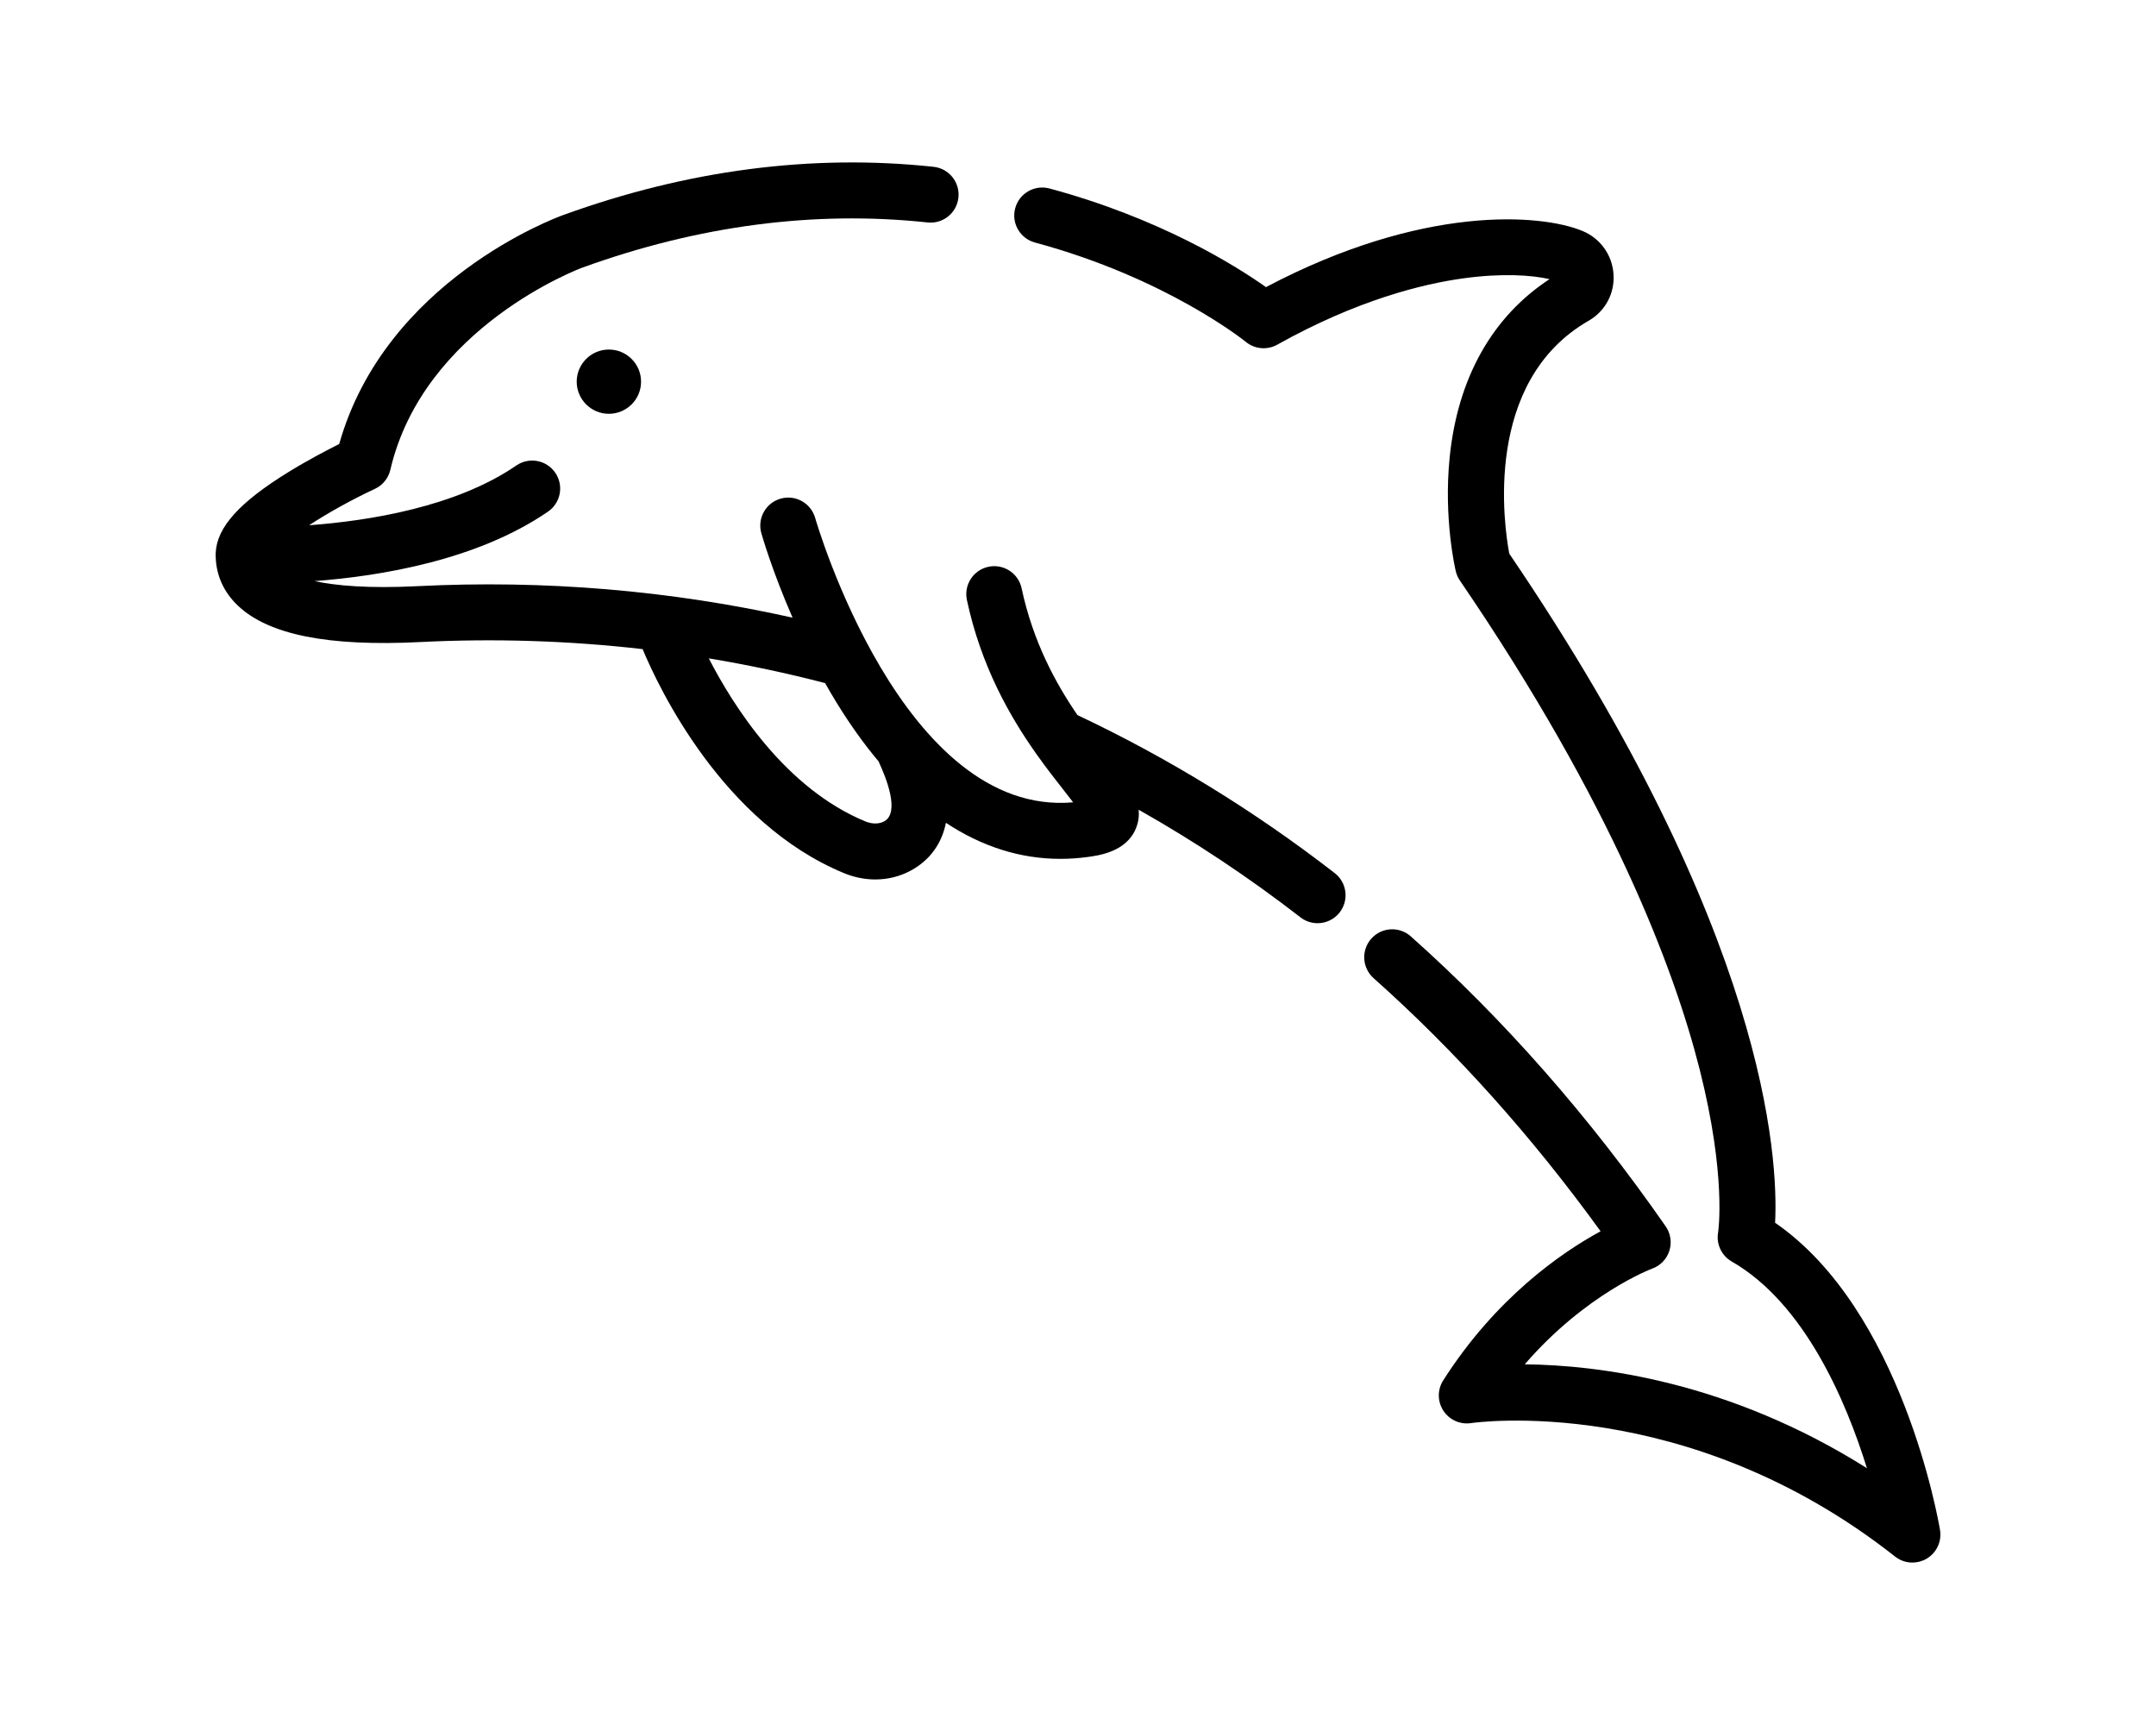
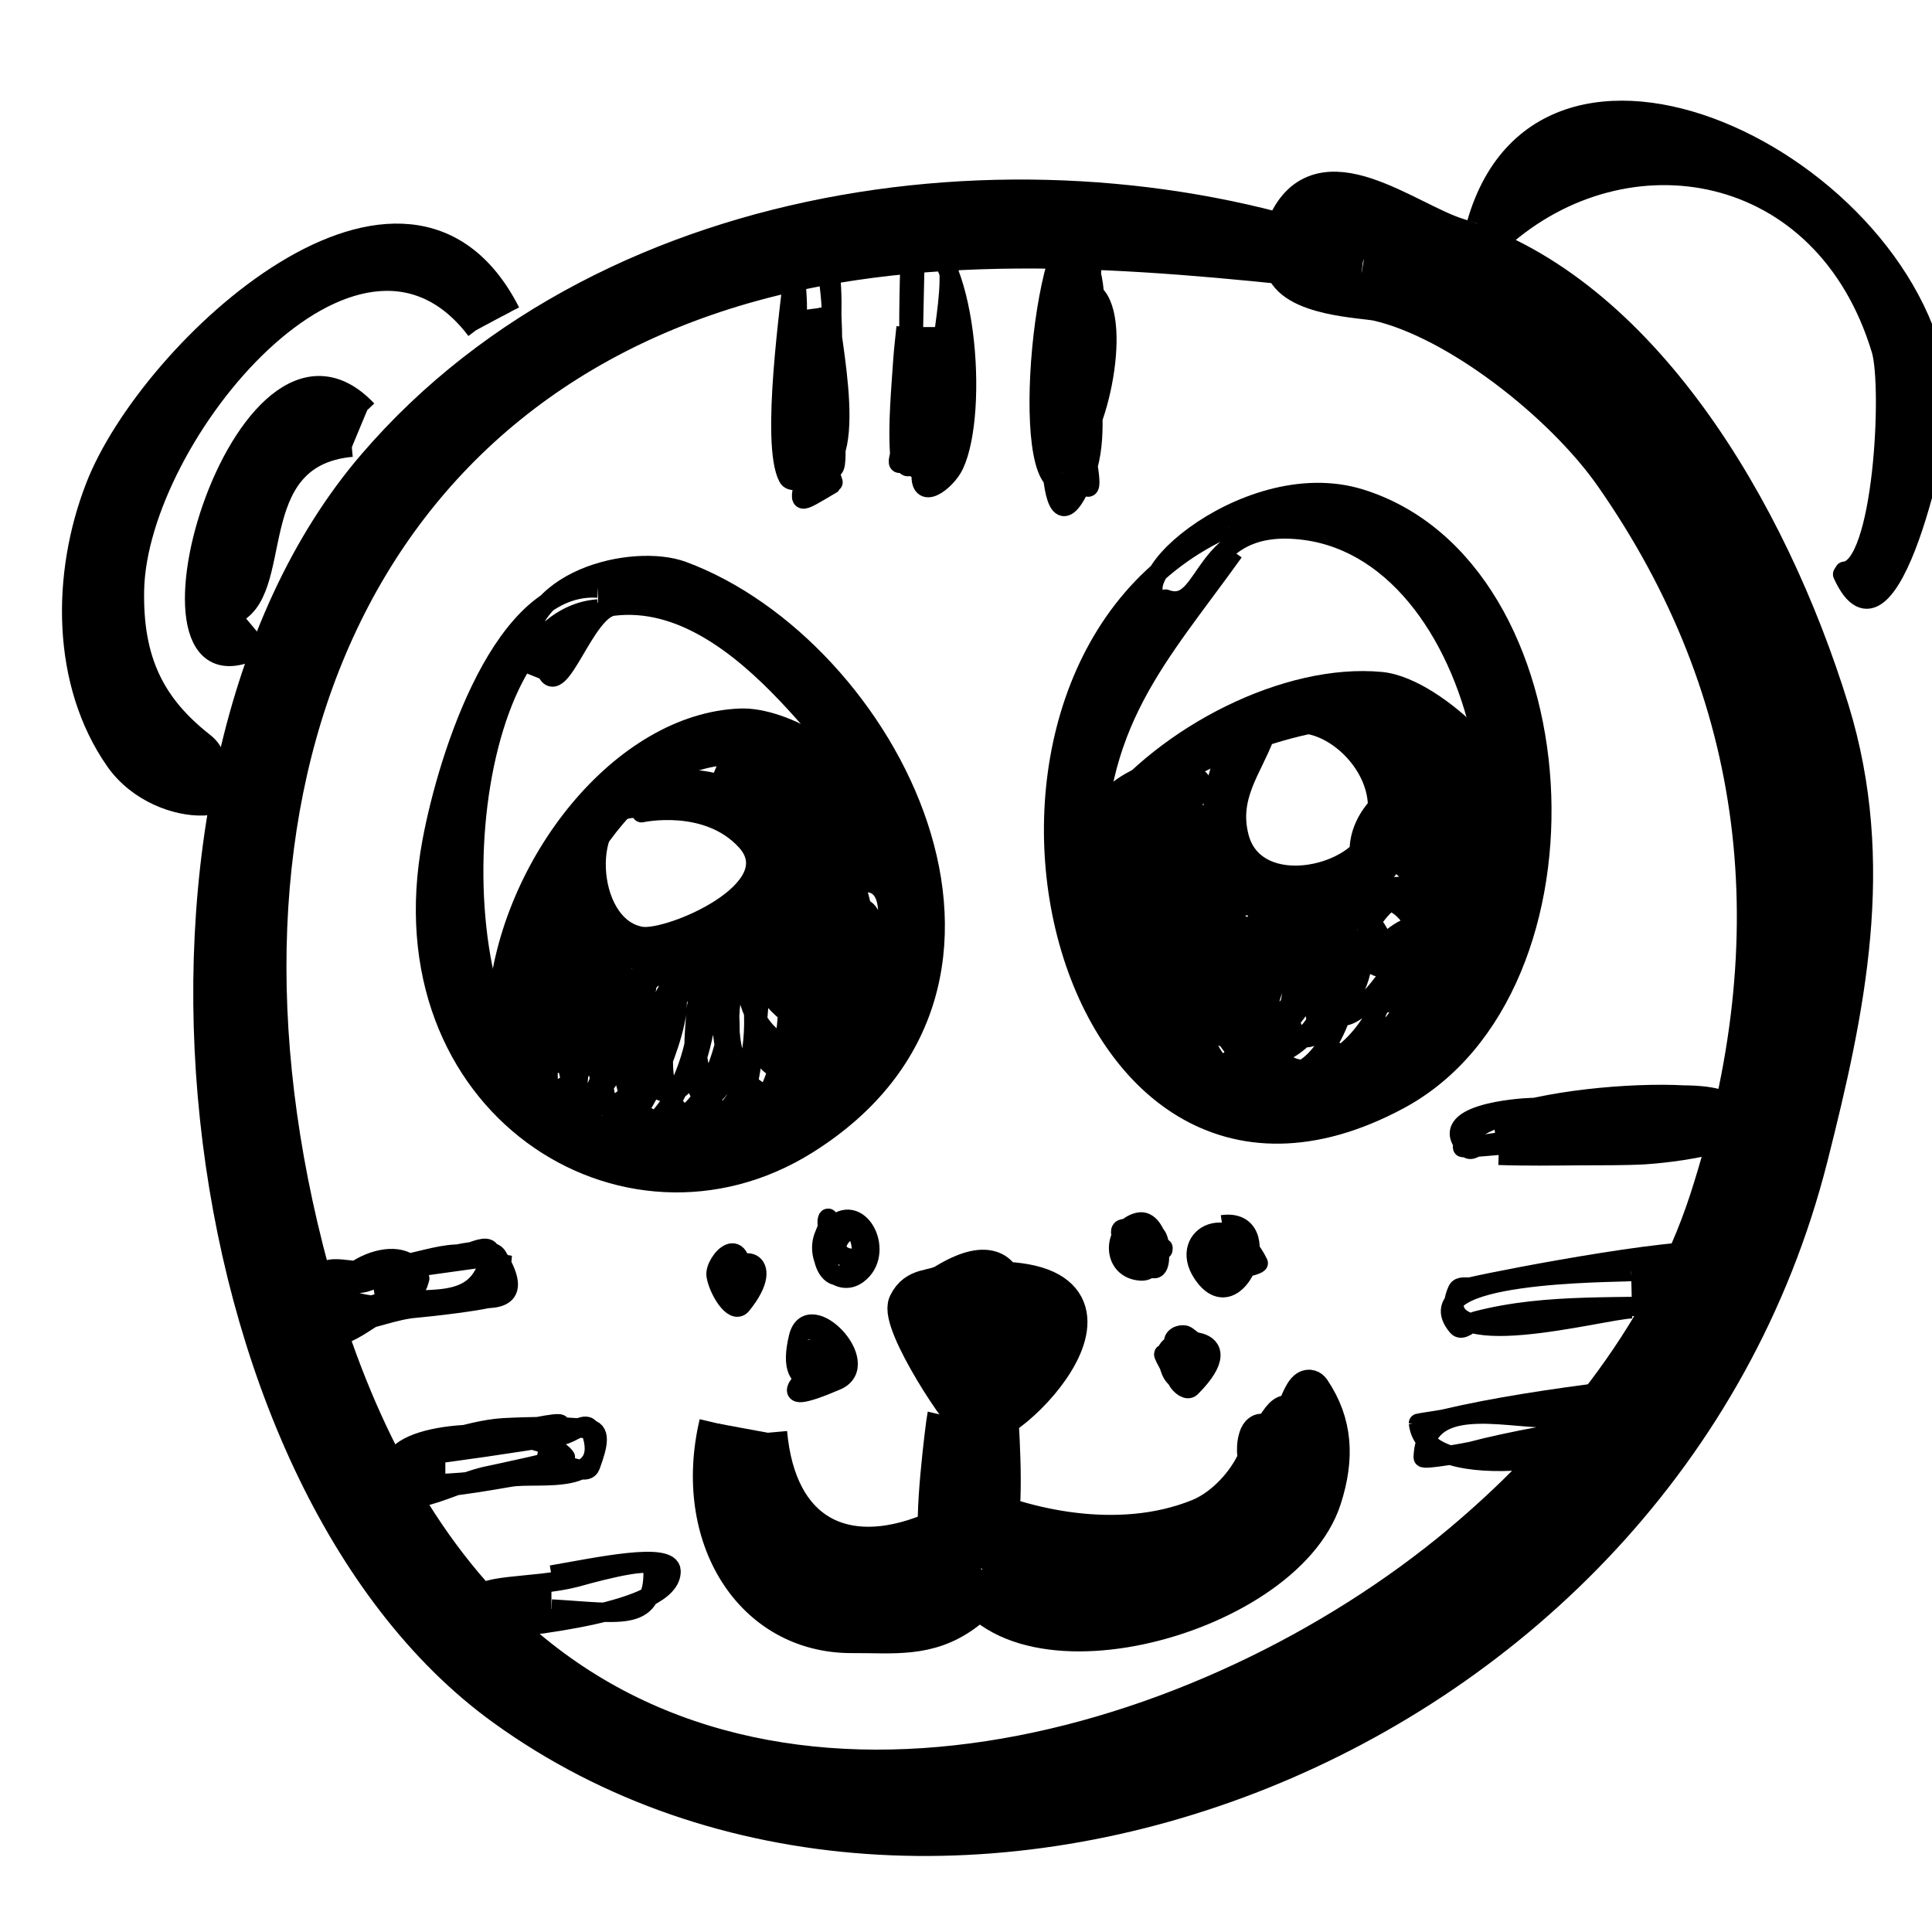
- <svg xmlns="http://www.w3.org/2000/svg" width="100" height="80" version="1.1" id="Layer_1" x="0px" y="0px" viewBox="0 0 512 512" style="enable-background:new 0 0 512 512;" xml:space="preserve">
-   <g>
-     <g>
-       <path d="M511.886,454.108c-0.462-2.751-11.341-65.281-48.955-91.179c0.987-19.289-2.507-86.168-78.91-198.602    c-1.552-8.263-7.87-51.099,23.574-69.134c4.917-2.82,7.744-8.096,7.375-13.766c-0.373-5.753-3.917-10.693-9.247-12.891    c-12.362-5.098-47.451-7.841-93.923,16.683c-9.113-6.443-31.441-20.435-64.262-29.274c-4.423-1.188-8.985,1.431-10.178,5.86    c-1.193,4.428,1.431,8.985,5.86,10.178c39.143,10.542,62.369,29.302,62.587,29.48c2.641,2.179,6.347,2.512,9.335,0.843    c23.763-13.284,43.232-18.05,55.382-19.711c11.339-1.547,20.112-0.964,25.446,0.255c-17.029,11.173-27.25,29.363-29.64,52.864    c-1.848,18.183,1.663,33.207,1.814,33.839c0.235,0.985,0.648,1.919,1.219,2.756c45.202,66.22,63.633,115.375,71.136,144.951    c8.091,31.892,5.534,48.404,5.516,48.513c-0.615,3.448,1.002,6.911,4.039,8.655c21.583,12.399,33.906,41.292,40.135,61.347    c-40.908-25.79-79.621-30.599-101.572-30.83c18.179-21.024,37.602-28.32,37.81-28.396c2.434-0.869,4.324-2.825,5.112-5.286    c0.788-2.461,0.385-5.15-1.09-7.272c-22.653-32.586-48.109-61.543-75.66-86.068c-3.427-3.048-8.675-2.745-11.725,0.682    c-3.049,3.426-2.745,8.674,0.681,11.725c24.301,21.63,46.936,46.872,67.381,75.128c-11.479,6.24-30.972,19.588-46.718,44.26    c-1.755,2.75-1.728,6.273,0.055,9.005c1.784,2.734,5.009,4.163,8.236,3.667c0.634-0.097,63.878-9.23,125.853,39.618    c1.499,1.18,3.316,1.782,5.142,1.782c1.457,0,2.92-0.383,4.231-1.159C510.881,460.877,512.453,457.493,511.886,454.108z" />
-     </g>
+ <svg xmlns="http://www.w3.org/2000/svg" xmlns:ns1="http://vectornator.io" style="fill-rule:evenodd;clip-rule:evenodd;stroke-linecap:round;stroke-linejoin:round;" xml:space="preserve" version="1.1" viewBox="0 0 100 100">
+   <defs />
+   <g id="Layer 1" ns1:layerName="Layer 1">
+     <path stroke="#000000" stroke-width="2" d="M70.476+14.148C60.718+13.068+50.172+11.955+40.492+14.208C18.186+19.399+9.259+40.828+16.053+65.862C17.982+72.971+21.261+79.742+26.235+84.399C40.058+97.338+62.529+90.848+75.612+79.908C80.835+75.539+86.089+69.391+88.449+62.096C92.855+48.479+91.381+35.837+83.515+24.583C80.903+20.848+75.415+16.545+71.306+15.617C70.585+15.455+66.855+15.378+66.452+13.69C66.348+13.254+66.758+12.862+66.908+12.447L66.587+11.674C68.306+7.703+72.802+11.47+75.442+12.286C84.811+15.182+91.517+26.368+94.719+36.767C97.158+44.688+95.544+52.255+93.621+59.858C85.846+90.608+48.232+104.317+26.124+88.357C9.488+76.348+5.572+40.373+19.449+24.184C31.894+9.666+54.585+7.359+70.596+13.427" fill="#000000" stroke-linecap="butt" opacity="1" stroke-linejoin="round" />
+     <path stroke="#000000" stroke-width="2" d="M50.413+66.326C60.502+65.684+52.058+74.438+50.448+73.783C49.822+73.529+46.521+68.432+46.975+67.493C47.435+66.544+48.265+66.81+48.936+66.401C53.276+63.755+52.049+69.418+50.973+67.841L51.432+66.188C51.58+66.068+51.76+68.135+51.66+68.109C50.806+67.891+50.248+68.388+49.42+68.726C49.083+68.864+48.133+69.299+48.374+68.984C48.836+68.379+49.27+67.742+48.558+67.123C48.093+66.719+49.341+68.132+49.73+68.639C50.193+69.243+50.764+69.81+51.175+70.468C51.388+70.81+50.105+71.59+50.402+71.353C52.896+69.369+51.993+67.457+54.207+68.338C54.855+68.596+52.84+68.427+52.17+68.584C51.674+68.701+51.181+68.834+50.686+68.958" fill="#000000" stroke-linecap="butt" opacity="1" stroke-linejoin="round" />
+     <path stroke="#000000" stroke-width="2" d="M51.713+73.295C51.757+74.219+52.085+78.831+51.433+79.654L48.621+79.654C48.234+79.165+48.918+73.62+48.994+73.295" fill="#000000" stroke-linecap="butt" opacity="1" stroke-linejoin="round" />
+     <path stroke="#000000" stroke-width="2" d="M39.743+74.159C40.221+79.462+43.722+81.1+48.075+79.354C48.579+79.152+50.069+77.732+50.163+77.776C52.902+79.044+57.851+80.286+62.082+78.569C63.218+78.108+64.329+77.015+64.95+75.783C65+75.683+65.466+74.103+65.282+74.176C64.986+74.294+64.948+75.575+65.152+75.291C65.637+74.615+66.579+72.554+66.748+73.423L66.748+73.952C66.597+74.728+67.446+71.351+67.865+71.97C69.021+73.679+69.112+75.467+68.442+77.548C66.416+83.843+51.545+87.701+49.578+80.851C48.527+77.19+52.423+82.117+52.609+80.331C52.669+79.76+52.064+81.282+51.738+81.702C51.221+82.367+50.551+82.975+49.908+83.449C48.029+84.835+46.201+84.549+44.124+84.564C38.969+84.601+35.803+79.544+37.189+73.687" fill="#000000" stroke-linecap="butt" opacity="1" stroke-linejoin="round" />
+     <path stroke="#000000" stroke-width="1" d="M30.955+31.518C23.677+32.035+22.137+52.312+28.593+56.925C36.029+62.24+46.34+55.841+46.177+45.244C46.128+42.026+42.624+37.942+40.783+35.992C38.284+33.346+35.191+30.953+31.738+31.374C30.264+31.554+28.953+36.305+28.274+34.721L27.234+34.305C26.86+29.936+32.815+28.622+35.332+29.553C45.952+33.48+55.097+50.913+41.775+59.241C32.333+65.144+19.796+57.227+22.362+43.55C23.205+39.055+26.061+30.095+30.955+30.442" fill="#000000" stroke-linecap="butt" opacity="1" stroke-linejoin="round" />
+     <path stroke="#000000" stroke-width="1" d="M63.862+28.561C59.957+34.013+56.474+37.456+56.711+45.432C56.989+54.802+66.931+58.392+72.762+53.756C80.751+47.404+77.268+28.747+67.553+27.453C61.992+26.712+62.639+31.866+60.328+31.008L60.758+31.267C56.846+30.979+64.316+23.927+70.397+25.81C81.953+29.388+83.146+51.161+72.417+56.922C54.556+66.513+47.344+34.442+63.624+27.277" fill="#000000" stroke-linecap="butt" opacity="1" stroke-linejoin="round" />
+     <path stroke="#000000" stroke-width="1" d="M25.759+51.959C26.362+44.722+32.172+37.394+38.334+37.172C40.57+37.091+44.389+39.275+45.358+41.93C45.532+42.407+46.864+47.034+45.4+45.066L45.771+44.843C44.703+44.295+41.728+39.215+38.598+39.077C32.175+38.793+29.053+46.114+26.876+52.081" fill="#000000" stroke-linecap="butt" opacity="1" stroke-linejoin="round" />
+     <path stroke="#000000" stroke-width="1" d="M32.877+41.837C30.059+41.762+30.211+47.962+33.187+48.465C34.622+48.708+40.927+46.043+38.608+43.518C36.588+41.32+33.203+42.068+33.203+42.068C31.551+39.214+42.864+39.362+39.837+46.461C35.968+55.53+24.634+45.92+32.307+40.731" fill="#000000" stroke-linecap="butt" opacity="1" stroke-linejoin="round" />
+     <path stroke="#000000" stroke-width="1" d="M57.075+42.249C60.334+38.004+66.621+34.818+71.484+35.278C74.601+35.572+79.204+40.928+76.644+39.877L76.708+39.826C76.44+40.656+72.859+37.37+71.548+37.203C67.87+36.733+60.185+39.4+57.74+42.949" fill="#000000" stroke-linecap="butt" opacity="1" stroke-linejoin="round" />
+     <path stroke="#000000" stroke-width="1" d="M65.458+38.108C64.825+39.821+63.587+41.216+64.141+43.33C64.924+46.315+69.537+45.515+70.776+43.559C72.592+40.692+69.344+37.107+66.874+37.475L66.752+36.889C70.997+33.641+76.797+42.248+69.884+46.746C63.859+50.666+59.962+41.284+65.294+36.728" fill="#000000" stroke-linecap="butt" opacity="1" stroke-linejoin="round" />
+     <path stroke="#000000" stroke-width="1" d="M28.714+48.489C28.324+49.31+26.543+52.368+27.068+53.581C27.329+54.181+27.341+52.25+27.612+51.657C27.844+51.149+28.514+49.595+28.687+49.048C28.834+48.585+28.61+47.185+28.862+47.578C30.007+49.365+29.045+50.18+28.326+52.156C28.126+52.706+27.908+54.408+27.771+53.83C27.274+51.732+27.944+51.225+28.649+48.993C28.757+48.65+28.631+47.622+28.82+47.911C29.922+49.593+26.927+55.313+27.708+55.869C28.532+56.455+27.809+53.53+28.157+52.458C28.168+52.424+29.825+47.641+29.297+47.385C28.645+47.069+29.443+49.11+29.235+49.916C28.98+50.902+27.973+54.098+28.768+55.004C29.229+55.529+31.965+50.243+30.914+48.995C30.814+48.878+30.888+50.526+30.78+50.931C30.339+52.595+30.047+54.272+29.918+56.012C29.894+56.349+29.871+57.346+29.964+57.026C30.247+56.055+29.323+56.579+29.866+54.92C30.627+52.602+30.241+54.232+30.97+51.524C32.332+46.464+30.215+54.851+31.192+56.175C31.423+56.488+34.321+50.537+33.273+50.321C33.187+50.303+33.609+52.302+33.399+53.071C33.176+53.891+32.118+56.575+32.963+57.413C33.274+57.721+35.973+51.707+34.727+51.185C34.253+50.987+32.902+55.982+34.26+56.494C35.771+57.064+36.407+53.808+36.555+52.589C36.619+52.069+36.657+50.689+36.328+51.036C35.977+51.407+35.635+56.267+36.28+56.601C38.4+57.697+37.866+49.695+37.181+50.711C37.079+50.861+37.572+57.032+38.538+56.837C38.664+56.812+39.713+50.776+39.122+50.314C39.031+50.243+38.7+56.242+40.827+55.138C42.17+54.44+40.89+49.427+39.628+50.671C39.156+51.137+41.67+53.774+41.856+52.225C41.991+51.104+40.631+47.981+40.728+49.108C40.794+49.874+42.976+50.539+42.979+49.391C42.983+47.73+40.922+48.087+40.541+49.306C40.525+49.355+40.663+49.383+40.671+49.331C40.845+48.153+43.376+47.409+42.628+46.619C42.082+46.042+42.099+48.752+41.372+48.761C40.495+48.773+39.841+44.979+40.31+45.869C41.93+48.94+39.008+47.867+39.609+50.214C39.781+50.884+38.955+48.782+39.228+48.162C39.763+46.952+41.271+43.439+42.833+44.066C45.327+45.069+45.585+52.609+42.449+51.92C39.257+51.218+42.016+46.666+43.712+45.945C48.114+44.071+44.971+52.609+43.24+53.971C42.239+54.759+41.286+54.94+41.42+52.487C41.471+51.551+44.398+51.38+43.675+51.734C41.105+52.993+44.81+47.472+44.529+46.745C44.303+46.157+39.673+42.712+39.878+42.489C42.636+39.491+43.658+45.618+42.941+45.937C42.542+46.114+42.055+46.104+41.666+45.897C37.623+43.738+43.823+39.896+41.176+43.031C41.159+43.052+39.96+41.97+39.904+41.926C38.375+40.745+38.523+40.708+37.872+41.08C37.271+41.423+36.359+39.859+37.07+41.009L37.903+39.008C38.575+39.781+36.448+39.568+38.332+38.694C39.024+38.373+42.426+40.532+42.418+41.539C42.379+46.134+41.828+40.574+42.194+43.59C42.229+43.881+41.504+45.152+41.794+45.285C42.063+45.409+41.142+43.782+41.033+43.652C40.322+42.807+42.327+42.403+41.57+41.561C41.538+41.525+41.426+41.517+41.437+41.569C41.651+42.616+43.682+43.155+44.235+43.559C48.154+46.42+44.98+50.684+42.923+53.09C42.587+53.484+42.074+52.611+41.655+52.355C41.625+52.336+41.544+52.43+41.578+52.434C42.83+52.598+46.118+49.157+44.981+47.296C44.058+45.783+41.351+50.501+42.276+50.771C43.587+51.153+43.367+45.219+42.811+45.544C41.03+46.584+40.497+51.717+38.22+49.591C37.871+49.265+40.908+45.292+41.013+45.272C41.694+45.138+42.199+47.616+41.512+47.685C40.69+47.769+40.216+47.049+40.361+48.173C40.447+48.846+40.452+46.72+40.827+46.21C41.123+45.807+41.743+45.497+42.191+45.56C46.141+46.124+40.892+52.522+39.658+48.114C39.261+46.698+46.673+46.693+43.489+50.881C42.007+52.83+38.758+49.534+40.619+47.85C42.58+46.077+44.152+52.303+41.999+53.855C39.88+55.383+37.181+50.564+39.642+49.16C42.002+47.813+44.138+55.648+41.178+56.567C36.397+58.05+37.272+47.955+39.935+49.525C41.927+50.699+40.038+59.412+37.61+57.879C35.763+56.714+35.226+50.672+37.392+49.691C39.83+48.587+39.722+59.226+35.714+57.84C33.12+56.942+34.532+49.901+37.062+50.233C38.902+50.473+37.033+59.157+33.822+57.959C30.809+56.835+32.604+49.31+35.218+50.319C37.685+51.272+34.689+59.836+32.331+58.305C29.905+56.73+31.782+49.761+34.417+49.987C34.833+50.023+34.557+51.264+34.548+51.319C34.246+53.284+32.986+58.415+30.436+57.013C28.108+55.734+29.884+49.649+31.915+49.148C32.191+49.08+31.941+57.963+29.089+57.716C27.467+57.576+28.686+47.959+31.692+48.632C33.405+49.016+30.606+56.347+28.683+56.407C25.624+56.502+27.401+47.187+29.518+46.721C31.344+46.319+29.745+56.71+26.734+56.205C25.904+56.066+26.856+47.619+29.954+48.435C30.697+48.631+29.235+50.054+28.977+50.914C28.724+51.764+28.36+54.317+27.169+54.286C26.002+54.256+27.485+47.103+30.043+47.983C30.867+48.267+25.717+56.828+26.064+52.908C26.177+51.637+26.613+50.232+27.232+49.21C27.527+48.722+27.898+48.308+28.231+47.857" fill="#000000" stroke-linecap="butt" opacity="1" stroke-linejoin="round" />
+     <path stroke="#000000" stroke-width="1" d="M59.894+41.205C65.643+37.517+58.778+46.159+57.219+43.752C55.418+40.972+61.072+39.01+61.254+40.174C61.472+41.567+57.99+45.983+57.139+44.689C56.12+43.14+58.021+40.518+59.455+41.062C64.09+42.819+57.074+48.278+56.767+47.71C55.257+44.913+60.51+40.64+61.565+42.343C63.309+45.156+58.013+49.559+57.656+48.094C57.367+46.912+60.057+41.136+61.396+42.143C64.283+44.313+58.679+50.663+58.091+49.88C56.648+47.958+59.124+42.459+61.394+42.639C64.395+42.877+59.366+53.521+57.93+51.564C55.596+48.383+60.825+42.553+61.456+43.391C62.675+45.012+61.033+51.25+59.173+49.263C57.005+46.947+59.663+39.512+62.021+42.127C64.062+44.389+61.906+53.439+58.975+51.603C56.006+49.743+60.924+43.633+62.759+45.684C64.948+48.13+61.298+56.095+59.322+53.661C57.18+51.023+62.114+44.942+63.482+46.562C65.422+48.859+62.443+55.963+60.992+54.1C58.806+51.294+62.779+44.224+64.903+46.995C66.88+49.575+63.611+57.773+61.589+55C59.537+52.186+63.71+44.754+66.109+47.281C68.225+49.51+66.022+57.329+63.444+55.351C60.433+53.042+63.961+47.072+66.736+47.12C71.077+47.195+68.857+54.727+65.273+54.691C61.025+54.65+64.431+46.96+67.557+46.882C72.156+46.768+69.127+57.444+65.599+55.343C61.577+52.947+67.335+44.095+70.639+47.357C74.535+51.204+67.767+57.999+65.896+54.277C64.139+50.783+70.116+44.662+72.643+47.076C75.636+49.935+70.404+56.432+68.713+54.049C67.705+52.628+68.01+51.474+68.648+50.047C72.844+40.663+76.718+49.805+72.626+51.626C68.046+53.664+68.728+45.994+71.993+44.179C76.481+41.684+72.662+49.442+70.615+45.161C69.802+43.463+71.038+41.567+72.366+40.966C73.056+40.654+73.724+42.344+74.403+41.999C75.146+41.623+72.31+41.774+72.195+40.816C71.958+38.848+73.608+37.35+74.725+38.569C75.991+39.952+76.96+46.328+73.595+43.463C73.288+43.202+73.835+37.837+75.881+40.006C76.877+41.062+75.81+47.95+74.526+47.417C72.458+46.557+72.34+39.291+74.327+39.45C78.217+39.761+75.742+47.076+75.168+49.623C75.133+49.781+74.733+51.179+74.4+51.018C71.039+49.391+74.497+43.297+75.722+44.735C76.791+45.99+75.307+52.729+74.293+52.003C71.37+49.907+74.406+46.77+75.312+50.218C75.524+51.022+72.773+54.649+72.096+54.981C71.706+55.172+70.283+54.905+70.76+54.701L71.227+53.578C71.639+53.511+70.74+52.753+71.611+51.651C73.194+49.649+72.811+49.547+75.309+49.918C76.108+50.036+73.685+50.08+72.929+50.41C72.499+50.597+73.455+49.511+73.695+49.044C74.88+46.736+74.111+47.631+76.017+45.743C76.39+45.374+75.422+46.676+75.242+47.214C74.462+49.551+73.899+48.082+73.05+49.75C72.76+50.32+73.325+48.454+73.491+47.816C73.973+45.955+74.111+44.307+74.397+42.44C74.481+41.894+75.902+40.469+75.553+40.712C74.304+41.578+75.427+44.535+74.638+45.316C74.272+45.678+73.137+45.241+73.271+45.787C73.511+46.761+74.073+43.977+74.278+42.992C74.468+42.072+76.145+41.722+75.834+40.852C75.545+40.047+76.198+43.006+75.576+43.463C74.987+43.896+73.797+44.858+73.567+44.075C73.265+43.042+74.748+41.117+73.874+40.81C73.495+40.677+72.403+40.478+72.769+40.3C73.901+39.75+73.714+40.472+74.014+39.223C74.331+37.909+74.625+42.688+73.606+43.3C73.451+43.392+72.806+41.285+71.633+43.492C71.313+44.094+74.151+46.038+73.742+45.929C72.648+45.637+70.376+47.608+70.647+49.171C70.938+50.845+73.225+49.993+73.371+48.607C73.624+46.201+68.667+51.656+69.144+52.389C69.847+53.47+72.525+49.974+72.479+49.113C72.376+47.211+66.017+51.051+66.878+53.167C67.832+55.507+72.125+49.662+69.857+48.491C68.053+47.559+64.935+51.37+65.414+53.564C65.662+54.696+68.946+50.475+68.599+48.811C68.147+46.638+63.985+50.928+64.352+52.496C64.797+54.395+68.374+51.273+67.727+49.091C66.799+45.962+62.876+53.546+63.319+53.687C65.517+54.384+66.895+44.932+64.2+49.224C63.814+49.837+63.436+50.464+63.131+51.14C62.936+51.571+62.917+52.099+62.71+52.523C62.336+53.288+62.025+52.605+61.782+53.63C61.637+54.244+65.443+47.418+64.145+47.91C62.954+48.362+61.035+52.563+61.089+52.51C62.021+51.601+62.49+49.605+63.141+48.45C63.284+48.196+63.832+47.698+63.577+47.696C62.885+47.692+59.423+51.462+59.451+52.375C59.456+52.567+63.494+47.191+62.469+46.784C61.458+46.383+60.519+48.328+60.032+48.936C59.928+49.066+58.71+49.778+58.83+49.93C59.63+50.946+62.83+44.596+61.599+43.056C60.704+41.935+59.274+47.269+59.222+48.017C59.186+48.529+59.878+47.313+60.059+46.847C60.611+45.432+60.628+45.114+61.578+44.221C61.852+43.964+61.068+44.796+60.867+45.135C60.275+46.13+59.708+48.455+58.836+49.191C58.826+49.199+57.445+49.358+57.692+50.082C57.951+50.841+59.974+46.257+59.986+46.231C60.441+45.258+62.104+44.906+61.912+43.815C61.845+43.432+58.841+48.088+58.824+48.097C58.48+48.271+57.513+47.971+57.723+48.34C57.932+48.707+60.843+44.089+61.066+43.894C61.287+43.701+62.001+43.259+61.732+43.316C61.263+43.415+60.442+44.655+60.35+44.788C59.247+46.371+59.232+46.31+57.725+47.057C56.961+47.436+58.922+45.687+59.525+45.007C60.056+44.41+61.523+44.53+61.401+43.669C61.273+42.771+57.906+46.097+57.724+46.13C57.314+46.202+56.069+46.008+56.483+46.042C57.189+46.1+61.563+43.628+59.932+42.252C59.102+41.552+56.016+43.069+57.014+43.285C57.773+43.449+60.346+41.462+60.95+40.955C61.947+40.119+56.622+41.701+57.573+42.611C58.091+43.106+65.68+39.445+60.407+41.952" fill="#000000" stroke-linecap="butt" opacity="1" stroke-linejoin="round" />
+     <path stroke="#000000" stroke-width="1" d="M42.874+15.883C43.146+18.47+44.775+25.764+41.11+24.229C40.603+24.017+41.205+16.914+41.249+16.403C41.353+15.204+41.011+13.42+41.145+13.473C41.648+13.672+42.584+13.018+42.728+13.631C43.414+16.553+42.966+22.551+42.762+23.804C42.745+23.908+43.154+24.998+43.126+25.014C41.089+26.216+41.459+26.078+41.63+24.7L42.487+24.7C42.683+24.062+41.092+25.283+40.789+24.709C39.87+22.97+40.909+15.718+41.127+13.631C41.156+13.358+41.027+12.953+41.225+12.816C43.848+10.996+42.869+18.087+42.925+19.453C42.935+19.701+43.52+24.069+43.137+24.229C41.536+24.9+41.289+25.297+41.099+24.386C40.819+23.042+40.977+21.11+41.001+19.754C41.023+18.496+41.09+17.33+41.242+16.089" fill="#000000" stroke-linecap="butt" opacity="1" stroke-linejoin="round" />
+     <path stroke="#000000" stroke-width="1" d="M48.844+16.928C49.105+19.618+48.994+17.811+48.979+20.959C48.973+22.086+49.003+23.058+48.803+24.144C48.642+25.021+47.241+24.186+46.583+23.758C46.552+23.738+47.057+17.714+47.044+17.218C47.038+16.999+47.049+11.91+47.297+11.966C50.037+12.587+50.689+21.322+49.38+24.072C48.984+24.905+47.52+26.051+47.694+24.398L47.918+23.589C48.116+23.213+47.031+24.48+46.885+24.072C46.332+22.532+47.274+19.32+47.267+17.696C47.267+17.692+47.372+12.458+47.388+12.453C50.268+11.52+48.725+16.874+48.681+18.942C48.647+20.547+50.005+23.152+48.768+23.758C48.085+24.092+47.301+23.955+46.564+23.983C46.412+23.989+46.578+23.616+46.565+23.434C46.462+21.985+46.635+20.101+46.731+18.655C46.77+18.077+46.843+17.504+46.899+16.928" fill="#000000" stroke-linecap="butt" opacity="1" stroke-linejoin="round" />
+     <path stroke="#000000" stroke-width="1" d="M56.128+15.044C56.56+17.759+56.088+19.884+56.128+22.633C56.14+23.465+56.71+25.678+56.189+25.129C54.079+22.903+54.473+21.571+54.652+17.06C54.705+15.722+54.873+14.679+55.224+13.394C55.299+13.121+55.193+12.246+55.217+12.532C55.327+13.836+55.812+13.277+56.525+13.465C56.552+13.472+56.26+17.501+56.223+17.821C56+19.753+55.671+21.48+55.899+23.434C56.005+24.348+54.353+22.228+54.424+21.309C54.565+19.486+54.712+17.689+54.904+15.875C54.961+15.339+54.713+13.838+54.995+14.259C55.377+14.829+56.157+14.769+56.64+15.214C58.192+16.642+56.678+23.253+55.239+23.632L55.396+23.726C53.743+25.272+53.762+13.772+55.775+13.288C57.489+12.877+56.484+23.79+55.556+24.646C52.63+27.346+53.752+12.299+55.905+11.499C56.435+11.302+57.006+12.241+56.769+12.757C55.185+16.211+57.497+21.421+56.1+24.752C53.995+29.772+54.347+20.365+54.506+19.396C54.742+17.955+54.55+16.413+54.769+15.044" fill="#000000" stroke-linecap="butt" opacity="1" stroke-linejoin="round" />
+     <path stroke="#000000" stroke-width="1" d="M19.207+65.927C19.286+65.899+25.998+64.955+25.997+64.975C25.863+68.04+22.894+66.936+20.687+67.465C19.495+67.75+17.26+70.058+17.167+68.602C16.94+65.039+20.218+65.595+22.595+65.428C23.523+65.363+25.579+63.931+25.362+65.017C24.762+68.012+21.979+66.98+19.572+67.461C18.716+67.633+17.029+69.06+17.009+68.017C16.966+65.709+21.094+63.932+21.727+66.175L21.646+66.438C20.91+68.311+17.292+67.591+16.828+66.166C16.518+65.214+18.523+65.969+19.359+65.78C19.874+65.663+20.387+65.541+20.904+65.438C22.983+65.023+25.239+63.953+25.849+66.968C25.911+67.276+21.772+67.691+21.521+67.71C19.395+67.877+17.177+69.595+16.8+66.838C16.686+66.004+18.19+66.58+18.873+66.382C19.671+66.15+25.12+64.015+25.736+65.021C27.354+67.662+25.153+67.149+24.095+67.224C22.042+67.368+25.399+67.168+22.218+67.338C19.891+67.463+21.566+67.391+19.464+67.471" fill="#000000" stroke-linecap="butt" opacity="1" stroke-linejoin="round" />
+     <path stroke="#000000" stroke-width="1" d="M23.051+74.497C24.037+74.267+25.088+73.95+26.094+73.899C27.524+73.826+29.005+73.804+30.432+73.954C31.116+74.026+30.986+74.725+30.563+75.87C30.386+76.349+29.689+75.863+29.256+75.923C26.586+76.296+23.902+76.689+21.256+77.256C20.78+77.358+19.877+78.279+19.853+77.699C19.693+73.947+24.097+74.484+26.58+74.083C27.343+73.96+29.561+73.424+28.882+73.859C28.333+74.209+28.479+75.303+28.095+75.89C27.769+76.387+21.363+77.252+20.635+76.494L20.635+75.276C22.041+73.814+28.126+73.909+29.264+75.423C29.336+75.52+25.451+76.345+25.356+76.364C22.96+76.825+20.042+79.118+19.457+75.799C19.445+75.73+21.038+75.46+21.059+75.457C23.756+75.106+26.44+74.732+29.126+74.277C29.605+74.196+30.366+73.484+30.563+74.017C31.676+77.029+27.861+76.209+26.41+76.459C25.284+76.652+24.188+76.843+23.051+76.96" fill="#000000" stroke-linecap="butt" opacity="1" stroke-linejoin="round" />
+     <path stroke="#000000" stroke-width="1" d="M28.542+81.522C30.88+81.121+34.713+80.282+34.735+81.317C34.781+83.463+27.003+84.21+25.268+84.372C24.98+84.399+24.862+83.074+24.95+83.404L24.95+83.597C24.809+84.128+24.892+83.964+24.689+82.94C24.483+81.906+27.555+82.233+29.817+81.644C29.988+81.599+33.764+80.499+33.794+81.083C33.944+84.002+32.255+83.497+28.542+83.281" fill="#000000" stroke-linecap="butt" opacity="1" stroke-linejoin="round" />
+     <path stroke="#000000" stroke-width="1" d="M84.473+67.742C82.971+67.776+73.865+70.3+75.435+66.784C75.551+66.525+75.914+66.659+76.154+66.603C77.867+66.202+88.195+64.217+89.216+64.892C89.938+65.368+90.032+66.517+89.028+66.641L88.882+66.288C89.173+65.246+88.803+66.491+88.888+66.781C89.175+67.765+89.258+67.434+87.779+67.524C83.987+67.757+80.158+67.389+76.413+68.368C76.085+68.453+75.674+68.94+75.435+68.657C73.035+65.819+83.414+65.883+84.424+65.816" fill="#000000" stroke-linecap="butt" opacity="1" stroke-linejoin="round" />
+     <path stroke="#000000" stroke-width="1" d="M83.45+73.912C82.046+73.805+77.645+74.715+76.205+75.109C76.027+75.158+73.658+75.593+73.663+75.435C73.777+72.27+77.759+73.381+80.072+73.392C80.756+73.396+83.511+74.419+83.511+74.419C83.692+75.073+73.805+77.177+73.418+73.666C73.417+73.656+74.612+73.479+74.738+73.449C77.467+72.805+80.309+72.404+83.072+72.034" fill="#000000" stroke-linecap="butt" opacity="1" stroke-linejoin="round" />
+     <path stroke="#000000" stroke-width="1" d="M77.348+58.369C79.439+57.975+81.516+57.73+83.631+57.665C86.717+57.57+88.482+56.607+88.682+57.986C88.787+58.715+89.866+58.888+89.053+59.047C85.915+59.66+82.406+58.969+79.223+59.116C79.208+59.116+75.692+59.492+75.695+59.387C75.77+56.691+89.914+55.822+89.933+57.517L89.806+57.67C88.266+56.743+91.889+57.212+89.858+58.212C86.425+59.901+80.525+58.47+76.682+59.257C76.439+59.307+76.148+59.621+75.957+59.433C74.154+57.651+78.707+57.339+79.223+57.328C81.176+57.287+87.769+56.084+89.347+57.051C92.839+59.192+85.665+59.737+85.119+59.767C83.999+59.827+82.878+59.81+81.757+59.818C80.355+59.829+78.975+59.851+77.571+59.801" fill="#000000" stroke-linecap="butt" opacity="1" stroke-linejoin="round" />
+     <path stroke="#000000" stroke-width="1" d="M38.82+66.124C38.844+66.722+37.92+67.252+37.929+66.397C37.947+64.73+40.387+65.071+38.387+67.539C37.961+68.064+37.176+66.739+37.064+66.018C36.956+65.325+38.585+63.478+38.373+66.648C38.299+67.763+38.568+65.612+37.804+65.225C37.409+65.025+37.818+66.422+38.176+66.705" fill="#000000" stroke-linecap="butt" opacity="1" stroke-linejoin="round" />
+     <path stroke="#000000" stroke-width="1" d="M44.486+64.816C43.255+67.739+41.745+64.642+43.172+63.407C44.544+62.218+45.838+64.893+44.389+65.957C43.336+66.731+42.109+65.179+42.676+63.903C43.324+62.442+42.188+62.943+43.419+64.816C43.671+65.199+44.707+65.368+44.576+64.474C44.28+62.45+42.483+64.948+43.729+65.007" fill="#000000" stroke-linecap="butt" opacity="1" stroke-linejoin="round" />
+     <path stroke="#000000" stroke-width="1" d="M42.715+69.487C43.325+71.255+40.508+72.564+41.33+69.209C41.855+67.066+45.264+70.614+43.297+71.458C39.412+73.123+42.147+70.976+42.382+70.43C42.454+70.26+43.714+69.79+42.837+68.975C42.772+68.915+42.655+68.988+42.603+69.064C41.996+69.958+42.618+71.578+42.812+69.878C42.887+69.222+41.705+68.404+41.614+69.316" fill="#000000" stroke-linecap="butt" opacity="1" stroke-linejoin="round" />
+     <path stroke="#000000" stroke-width="1" d="M59.217+63.69C60.485+63.589+60.049+65.84+59.071+65.789C57.488+65.707+57.575+63.596+58.916+63.261C60.025+62.985+60.34+65.91+59.669+65.65C57.877+64.956+58.991+64.573+59.256+64.921C59.644+65.433+59.926+64.403+59.816+64.346C59.289+64.074+58.718+63.718+58.151+63.825C57.632+63.924+58.908+64.89+59.432+64.927C60.925+65.032+57.12+62.367+58.199+64.298" fill="#000000" stroke-linecap="butt" opacity="1" stroke-linejoin="round" />
+     <path stroke="#000000" stroke-width="1" d="M63.26+63.393C66.195+62.964+64.031+68.663+62.228+65.888C60.983+63.971+63.747+62.537+65.128+65.381C65.128+65.381+64.94+65.6+63.553+65.716C63.13+65.752+65.388+63.956+63.221+64.051" fill="#000000" stroke-linecap="butt" opacity="1" stroke-linejoin="round" />
+     <path stroke="#000000" stroke-width="1" d="M61.819+69.803C63.71+69.568+60.632+73.485+60.415+69.985C60.366+69.182+64.557+68.889+61.645+71.813C61.454+72.005+61.094+71.716+60.955+71.468C59.166+68.28+61.25+71.784+61.356+70.427C61.435+69.428+63.936+71.039+61.437+69.154C61.231+68.999+60.746+69.146+60.747+69.438C60.752+72.781+63.44+70.219+61.048+69.294" fill="#000000" stroke-linecap="butt" opacity="1" stroke-linejoin="round" />
+     <path stroke="#000000" stroke-width="1" d="M24.644+17.089C18.42+8.88+7.134+22.558+6.962+30.523C6.882+34.245+8.089+36.482+10.551+38.416C11.871+39.453+10.314+40.371+11.037+39.544L11.16+39.531C14.057+42.191+8.299+42.74+5.954+39.373C3.168+35.375+3.15+29.76+4.934+25.173C7.736+17.974+21.076+5.634+26.423+16.139" fill="#000000" stroke-linecap="butt" opacity="1" stroke-linejoin="round" />
+     <path stroke="#000000" stroke-width="1" d="M18.211+23.147C12.454+23.674+14.922+30.795+11.969+31.87L13.363+33.545C5.901+37.369+12.582+14.432+19.009+21.228" fill="#000000" stroke-linecap="butt" opacity="1" stroke-linejoin="round" />
+     <path stroke="#000000" stroke-width="1" d="M76.427+11.562C80.052-1.068+99.732+8.948+100.44+20.846C100.522+22.238+97.791+35.046+95.373+29.724L95.47+29.567C97.48+29.414+97.941+20.001+97.368+18.104C94.398+8.27+84.145+6.645+77.708+12.402" fill="#000000" stroke-linecap="butt" opacity="1" stroke-linejoin="round" />
+     <path stroke="#000000" stroke-width="1" d="M59.864+64.456C60.187+64.63+60.276+64.561+60.139+64.646L60.139+64.646C60.258+64.719+60.188+64.664+59.904+64.748" fill="#000000" stroke-linecap="butt" opacity="1" stroke-linejoin="round" />
  </g>
-   <g>
-     <g>
-       <path d="M332.209,259.148c-23.85-18.485-49.536-34.25-76.371-46.901c-6.482-9.465-13.173-21.725-16.576-37.635    c-0.959-4.484-5.369-7.341-9.857-6.384c-4.484,0.959-7.343,5.372-6.384,9.857c4.199,19.638,12.728,34.49,20.35,45.317    c0.104,0.156,0.209,0.311,0.324,0.461c2.86,4.034,5.586,7.516,7.887,10.444c0.964,1.226,2.021,2.571,2.977,3.833    c-50.706,4.468-76.243-83.233-76.576-84.4c-1.246-4.413-5.835-6.98-10.246-5.739c-4.415,1.246-6.983,5.834-5.738,10.248    c0.19,0.673,3.202,11.202,9.27,25.074c-36.312-8.096-73.688-11.237-111.348-9.342c-14.534,0.731-24.181-0.138-30.57-1.504    c19.491-1.468,48.305-6.176,69.331-20.625c3.78-2.598,4.739-7.767,2.141-11.547c-2.596-3.781-7.766-4.74-11.547-2.143    c-17.994,12.364-43.962,16.442-61.524,17.739c5.569-3.635,12.559-7.554,19.527-10.794c2.317-1.076,4.01-3.16,4.59-5.648    c9.884-42.445,56.443-59.821,56.922-59.996c34.497-12.519,69.009-17.035,102.57-13.438c4.561,0.493,8.654-2.81,9.143-7.371    c0.489-4.56-2.81-8.653-7.371-9.143c-36.101-3.875-73.112,0.95-109.984,14.33c-2.202,0.792-52.786,19.482-66.452,67.943    c-3.542,1.771-9.245,4.748-15.005,8.289C7.104,149.042,0.394,156.477,0.033,164.07c-0.008,0.094-0.022,0.187-0.027,0.282    c-0.002,0.064,0.002,0.127,0.001,0.192C0.009,164.603,0,164.661,0,164.719c0,0.081,0.011,0.158,0.012,0.238    c0.004,0.146,0.01,0.29,0.022,0.434c0.173,5.455,2.418,10.409,6.564,14.35c9.109,8.662,26.825,12.203,54.16,10.826    c22.161-1.116,44.217-0.399,65.996,2.099c4.709,11.291,23.674,51.592,59.802,66.497c3.029,1.251,6.18,1.872,9.275,1.872    c3.703,0,7.328-0.89,10.573-2.657c5.561-3.027,9.152-7.922,10.391-14.158c10.706,7.081,22.101,10.698,33.966,10.698    c2.649,0,5.32-0.179,8.013-0.54c3.47-0.466,11.597-1.556,14.425-8.52c0.77-1.897,0.991-3.718,0.795-5.528    c16.663,9.409,32.743,20.092,48.04,31.947c1.514,1.174,3.304,1.741,5.081,1.741c2.479,0,4.934-1.106,6.57-3.217    C336.495,267.174,335.834,261.958,332.209,259.148z M198.463,243.792c-1.517,0.826-3.599,0.834-5.572,0.019    c-23.615-9.743-39.048-33.949-46.491-48.4c11.613,1.927,23.129,4.376,34.525,7.336c1.066,1.89,2.172,3.786,3.333,5.679    c4.007,6.542,8.205,12.407,12.569,17.594c0.06,0.149,0.113,0.301,0.182,0.45C199.029,230.815,203.215,241.206,198.463,243.792z" />
-     </g>
-   </g>
-   <g>
-     <g>
-       <path d="M116.745,103.748c-5.267,0-9.552,4.278-9.552,9.537s4.285,9.536,9.552,9.536c5.267,0,9.552-4.277,9.552-9.536    S122.012,103.748,116.745,103.748z" />
-     </g>
-   </g>
-   <g>
- </g>
-   <g>
- </g>
-   <g>
- </g>
-   <g>
- </g>
-   <g>
- </g>
-   <g>
- </g>
-   <g>
- </g>
-   <g>
- </g>
-   <g>
- </g>
-   <g>
- </g>
-   <g>
- </g>
-   <g>
- </g>
-   <g>
- </g>
-   <g>
- </g>
-   <g>
- </g>
</svg>
